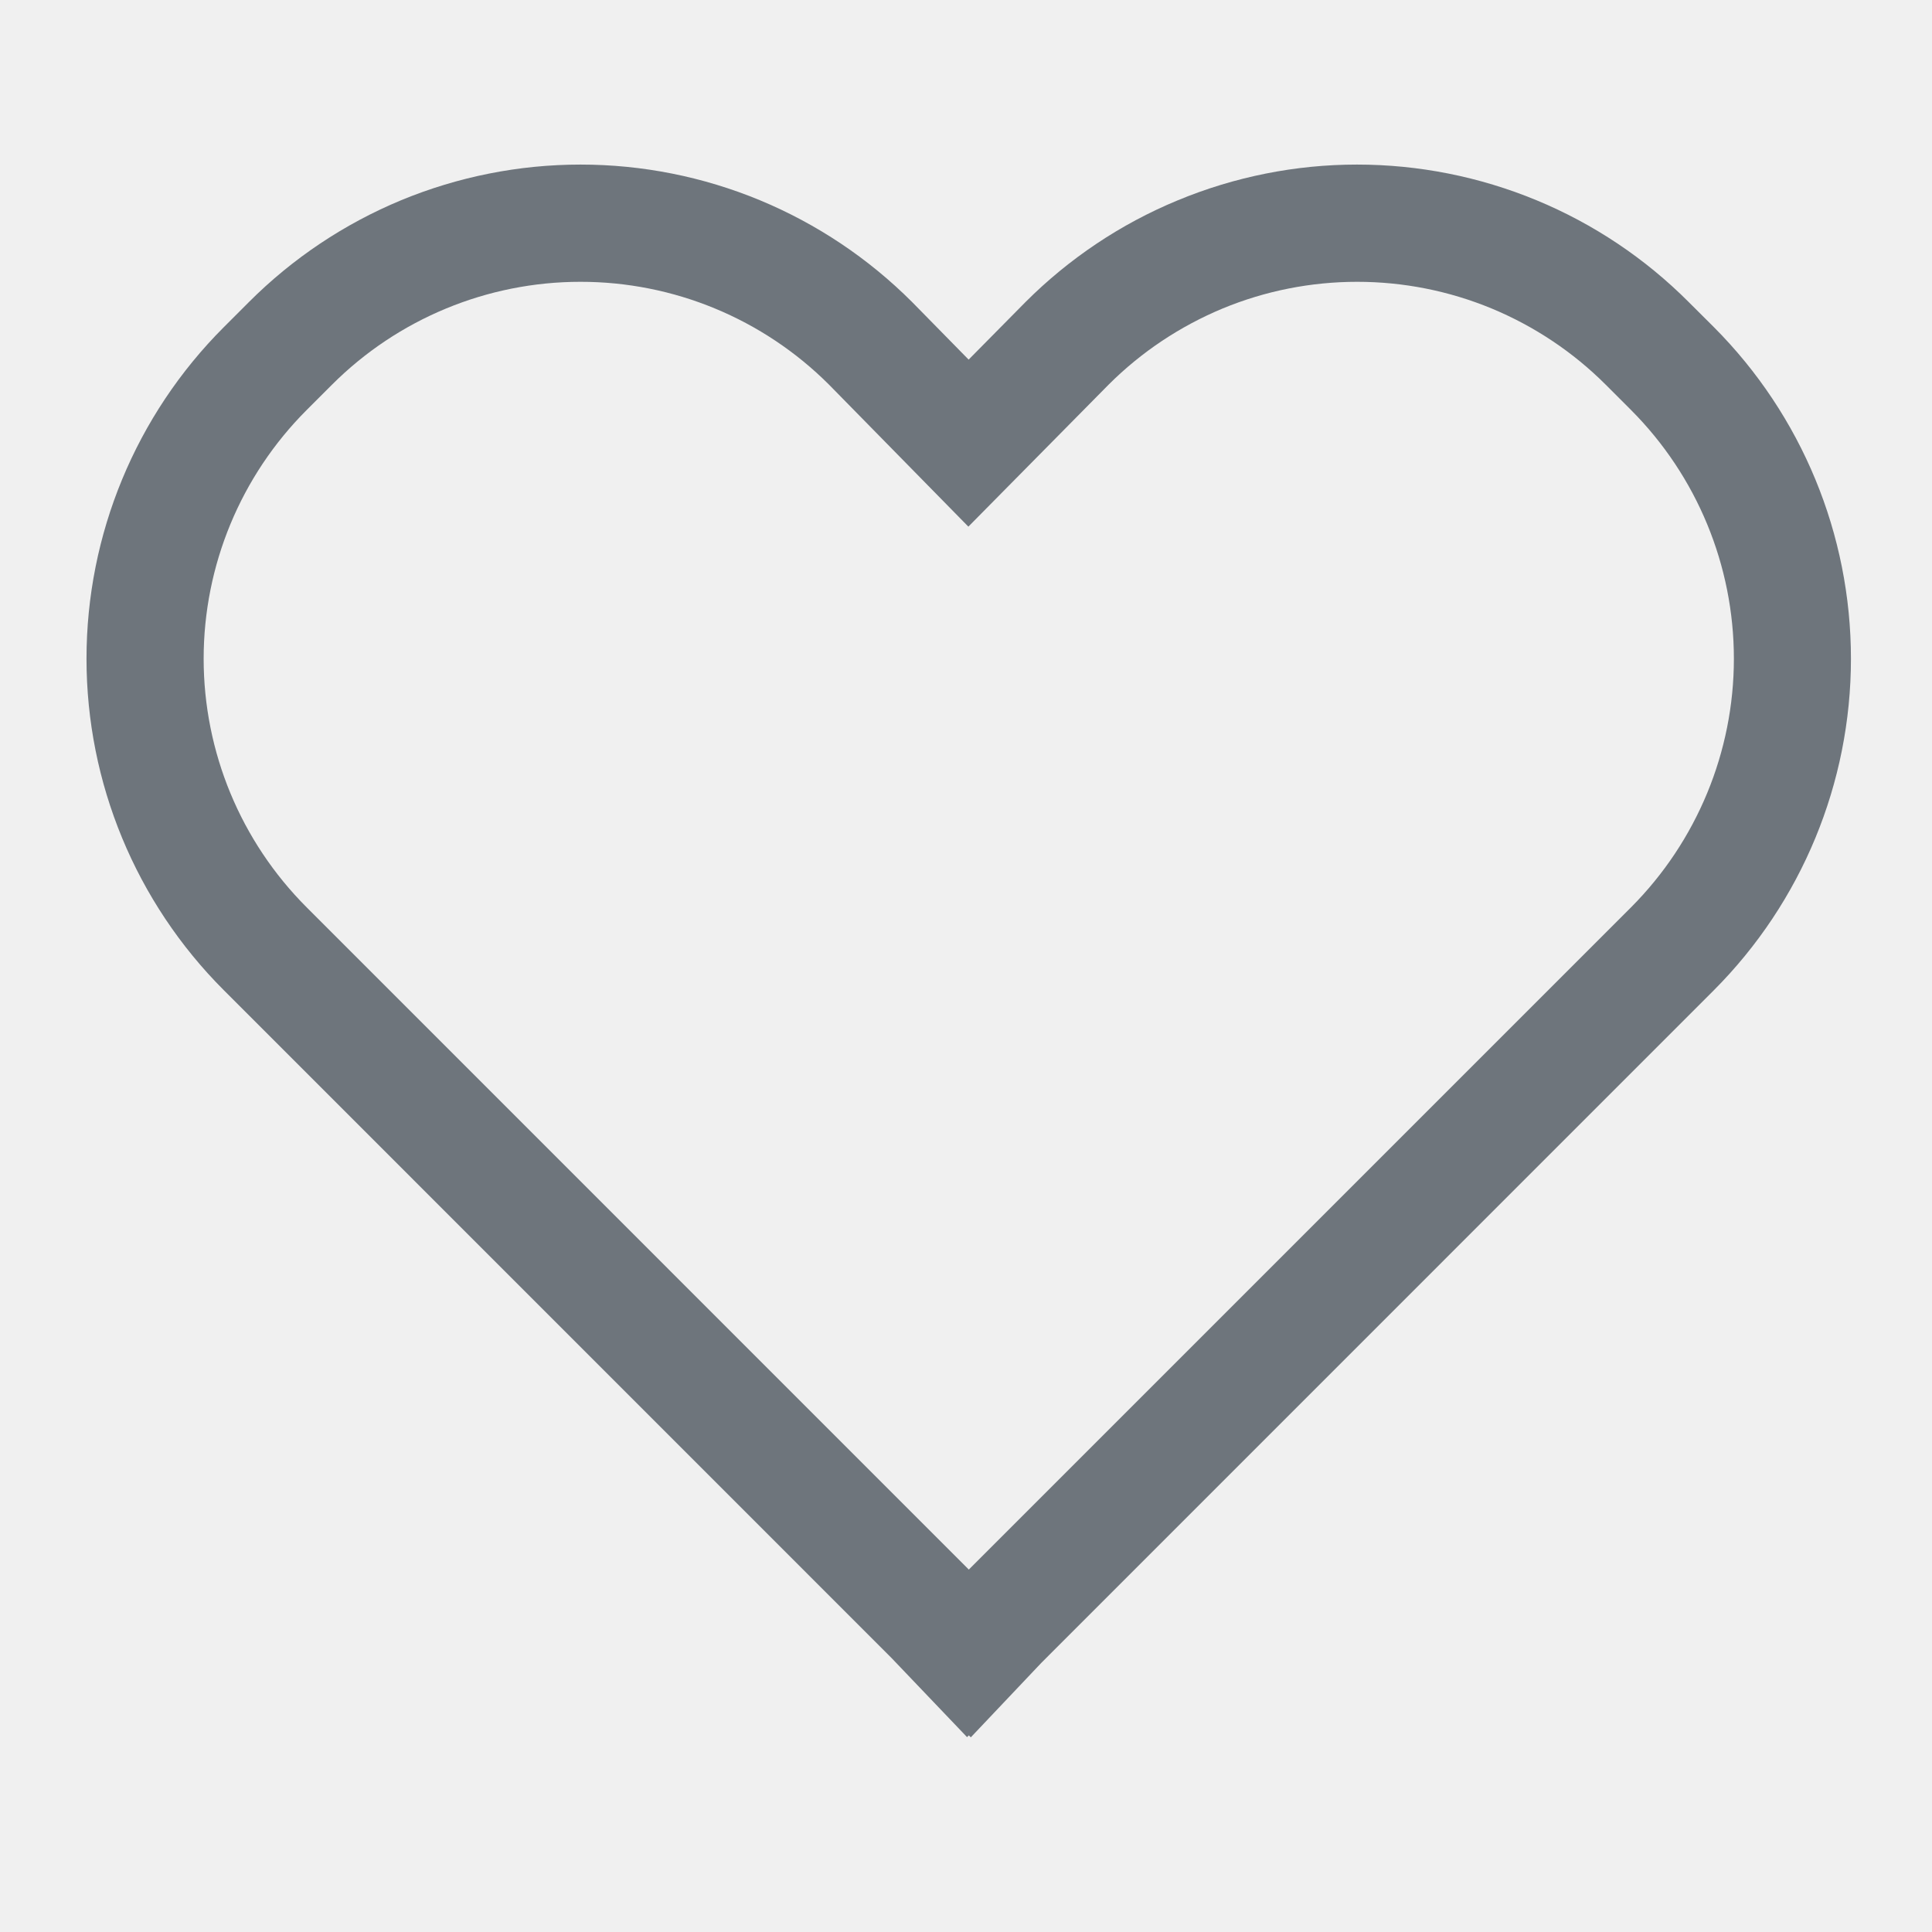
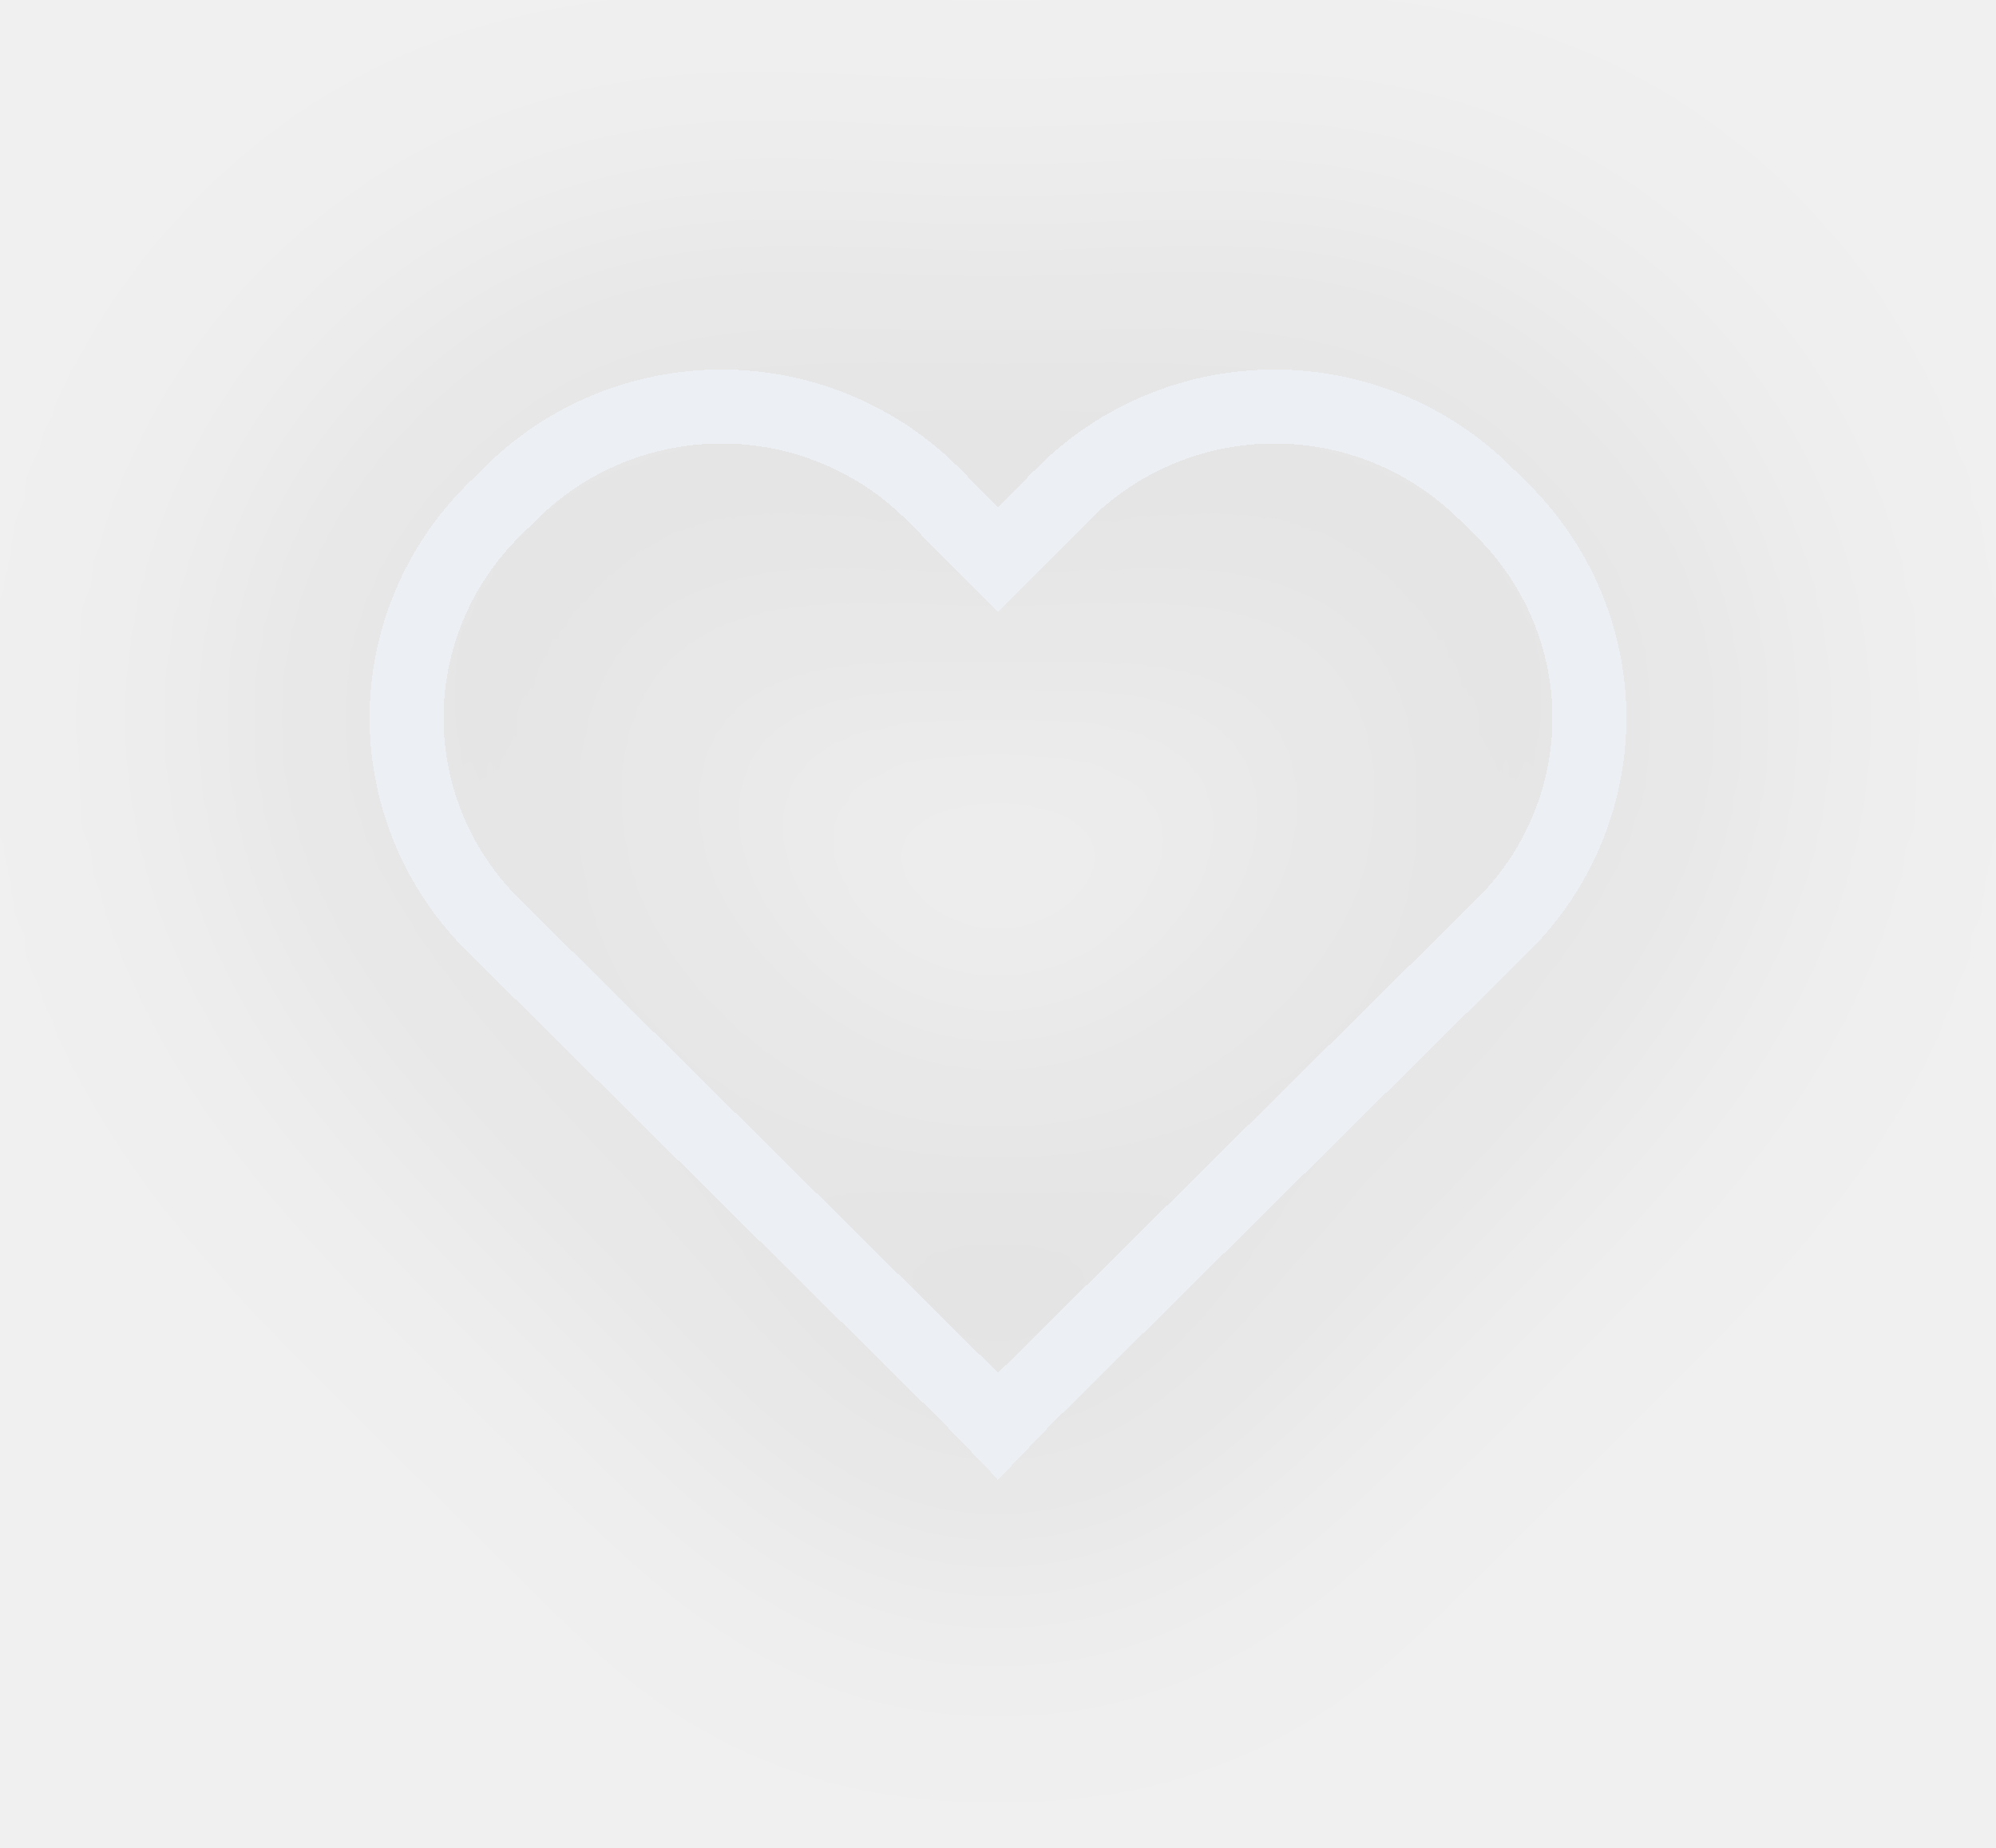
- <svg xmlns="http://www.w3.org/2000/svg" width="22" height="22" viewBox="0 0 22 22" fill="none">
-   <g clip-path="url(#clip0_2:2331)">
-     <path d="M19.228 3.438C18.733 2.942 18.144 2.548 17.496 2.28C16.848 2.012 16.154 1.874 15.452 1.874C14.751 1.874 14.057 2.013 13.409 2.282C12.761 2.55 12.173 2.944 11.677 3.44L11.03 4.095L10.389 3.442L10.385 3.438C9.889 2.942 9.301 2.549 8.653 2.28C8.006 2.012 7.312 1.874 6.611 1.874C5.91 1.874 5.216 2.012 4.568 2.28C3.92 2.549 3.332 2.942 2.836 3.438L2.548 3.726C1.547 4.727 0.985 6.085 0.985 7.501C0.985 8.916 1.547 10.274 2.548 11.275L10.153 18.881L11.012 19.781L11.032 19.761L11.055 19.783L11.859 18.934L19.517 11.275C20.516 10.273 21.077 8.916 21.077 7.501C21.077 6.085 20.516 4.728 19.517 3.726L19.228 3.438ZM18.573 10.332L11.032 17.873L3.492 10.332C2.741 9.581 2.319 8.562 2.319 7.501C2.319 6.439 2.741 5.42 3.492 4.669L3.78 4.381C4.53 3.631 5.548 3.209 6.609 3.209C7.67 3.208 8.688 3.629 9.439 4.379L11.027 5.997L12.623 4.381C12.995 4.009 13.437 3.715 13.922 3.513C14.408 3.312 14.928 3.209 15.454 3.209C15.98 3.209 16.5 3.312 16.986 3.513C17.472 3.715 17.913 4.009 18.285 4.381L18.573 4.669C19.323 5.421 19.744 6.439 19.744 7.501C19.744 8.562 19.322 9.58 18.573 10.332Z" fill="#6E757C" />
+ <svg xmlns="http://www.w3.org/2000/svg" width="27" height="25" viewBox="0 0 27 25" fill="none">
+   <g filter="url(#filter0_d_483_691)">
+     <path d="M20.084 6.665L20.084 6.665L20.327 6.906C20.327 6.906 20.327 6.906 20.328 6.906C21.079 7.652 21.5 8.661 21.5 9.713C21.5 10.764 21.079 11.773 20.328 12.519C20.327 12.519 20.327 12.519 20.327 12.519L13.849 18.933L13.849 18.933L13.839 18.943L13.51 19.287L13.501 19.277L13.492 19.286L13.117 18.898L13.117 18.898L13.109 18.89L6.675 12.519C5.922 11.774 5.5 10.764 5.5 9.713C5.5 8.661 5.922 7.651 6.674 6.906L6.918 6.665L6.918 6.665C7.291 6.296 7.734 6.003 8.221 5.803C8.709 5.603 9.232 5.5 9.76 5.5C10.288 5.5 10.811 5.603 11.298 5.803C11.786 6.003 12.229 6.296 12.601 6.665L12.601 6.665L12.603 6.667L13.144 7.212L13.498 7.569L13.853 7.214L14.399 6.667C14.399 6.667 14.399 6.666 14.399 6.666C14.772 6.297 15.214 6.004 15.702 5.804C16.189 5.603 16.712 5.5 17.241 5.5C17.769 5.5 18.292 5.603 18.78 5.803C19.268 6.003 19.711 6.296 20.084 6.665Z" stroke="#ECEFF4" shape-rendering="crispEdges" />
  </g>
  <defs>
-     <clipPath id="clip0_2:2331">
-       <rect width="21.35" height="21.354" fill="white" transform="translate(0.333252 0.142578)" />
-     </clipPath>
+     <filter id="filter0_d_483_691" x="0" y="0" width="27" height="25" filterUnits="userSpaceOnUse" color-interpolation-filters="sRGB">
+       <feFlood flood-opacity="0" result="BackgroundImageFix" />
+       <feColorMatrix in="SourceAlpha" type="matrix" values="0 0 0 0 0 0 0 0 0 0 0 0 0 0 0 0 0 0 127 0" result="hardAlpha" />
+       <feOffset />
+       <feGaussianBlur stdDeviation="2.5" />
+       <feComposite in2="hardAlpha" operator="out" />
+       <feColorMatrix type="matrix" values="0 0 0 0 0 0 0 0 0 0 0 0 0 0 0 0 0 0 0.25 0" />
+       <feBlend mode="normal" in2="BackgroundImageFix" result="effect1_dropShadow_483_691" />
+       <feBlend mode="normal" in="SourceGraphic" in2="effect1_dropShadow_483_691" result="shape" />
+     </filter>
  </defs>
</svg>
